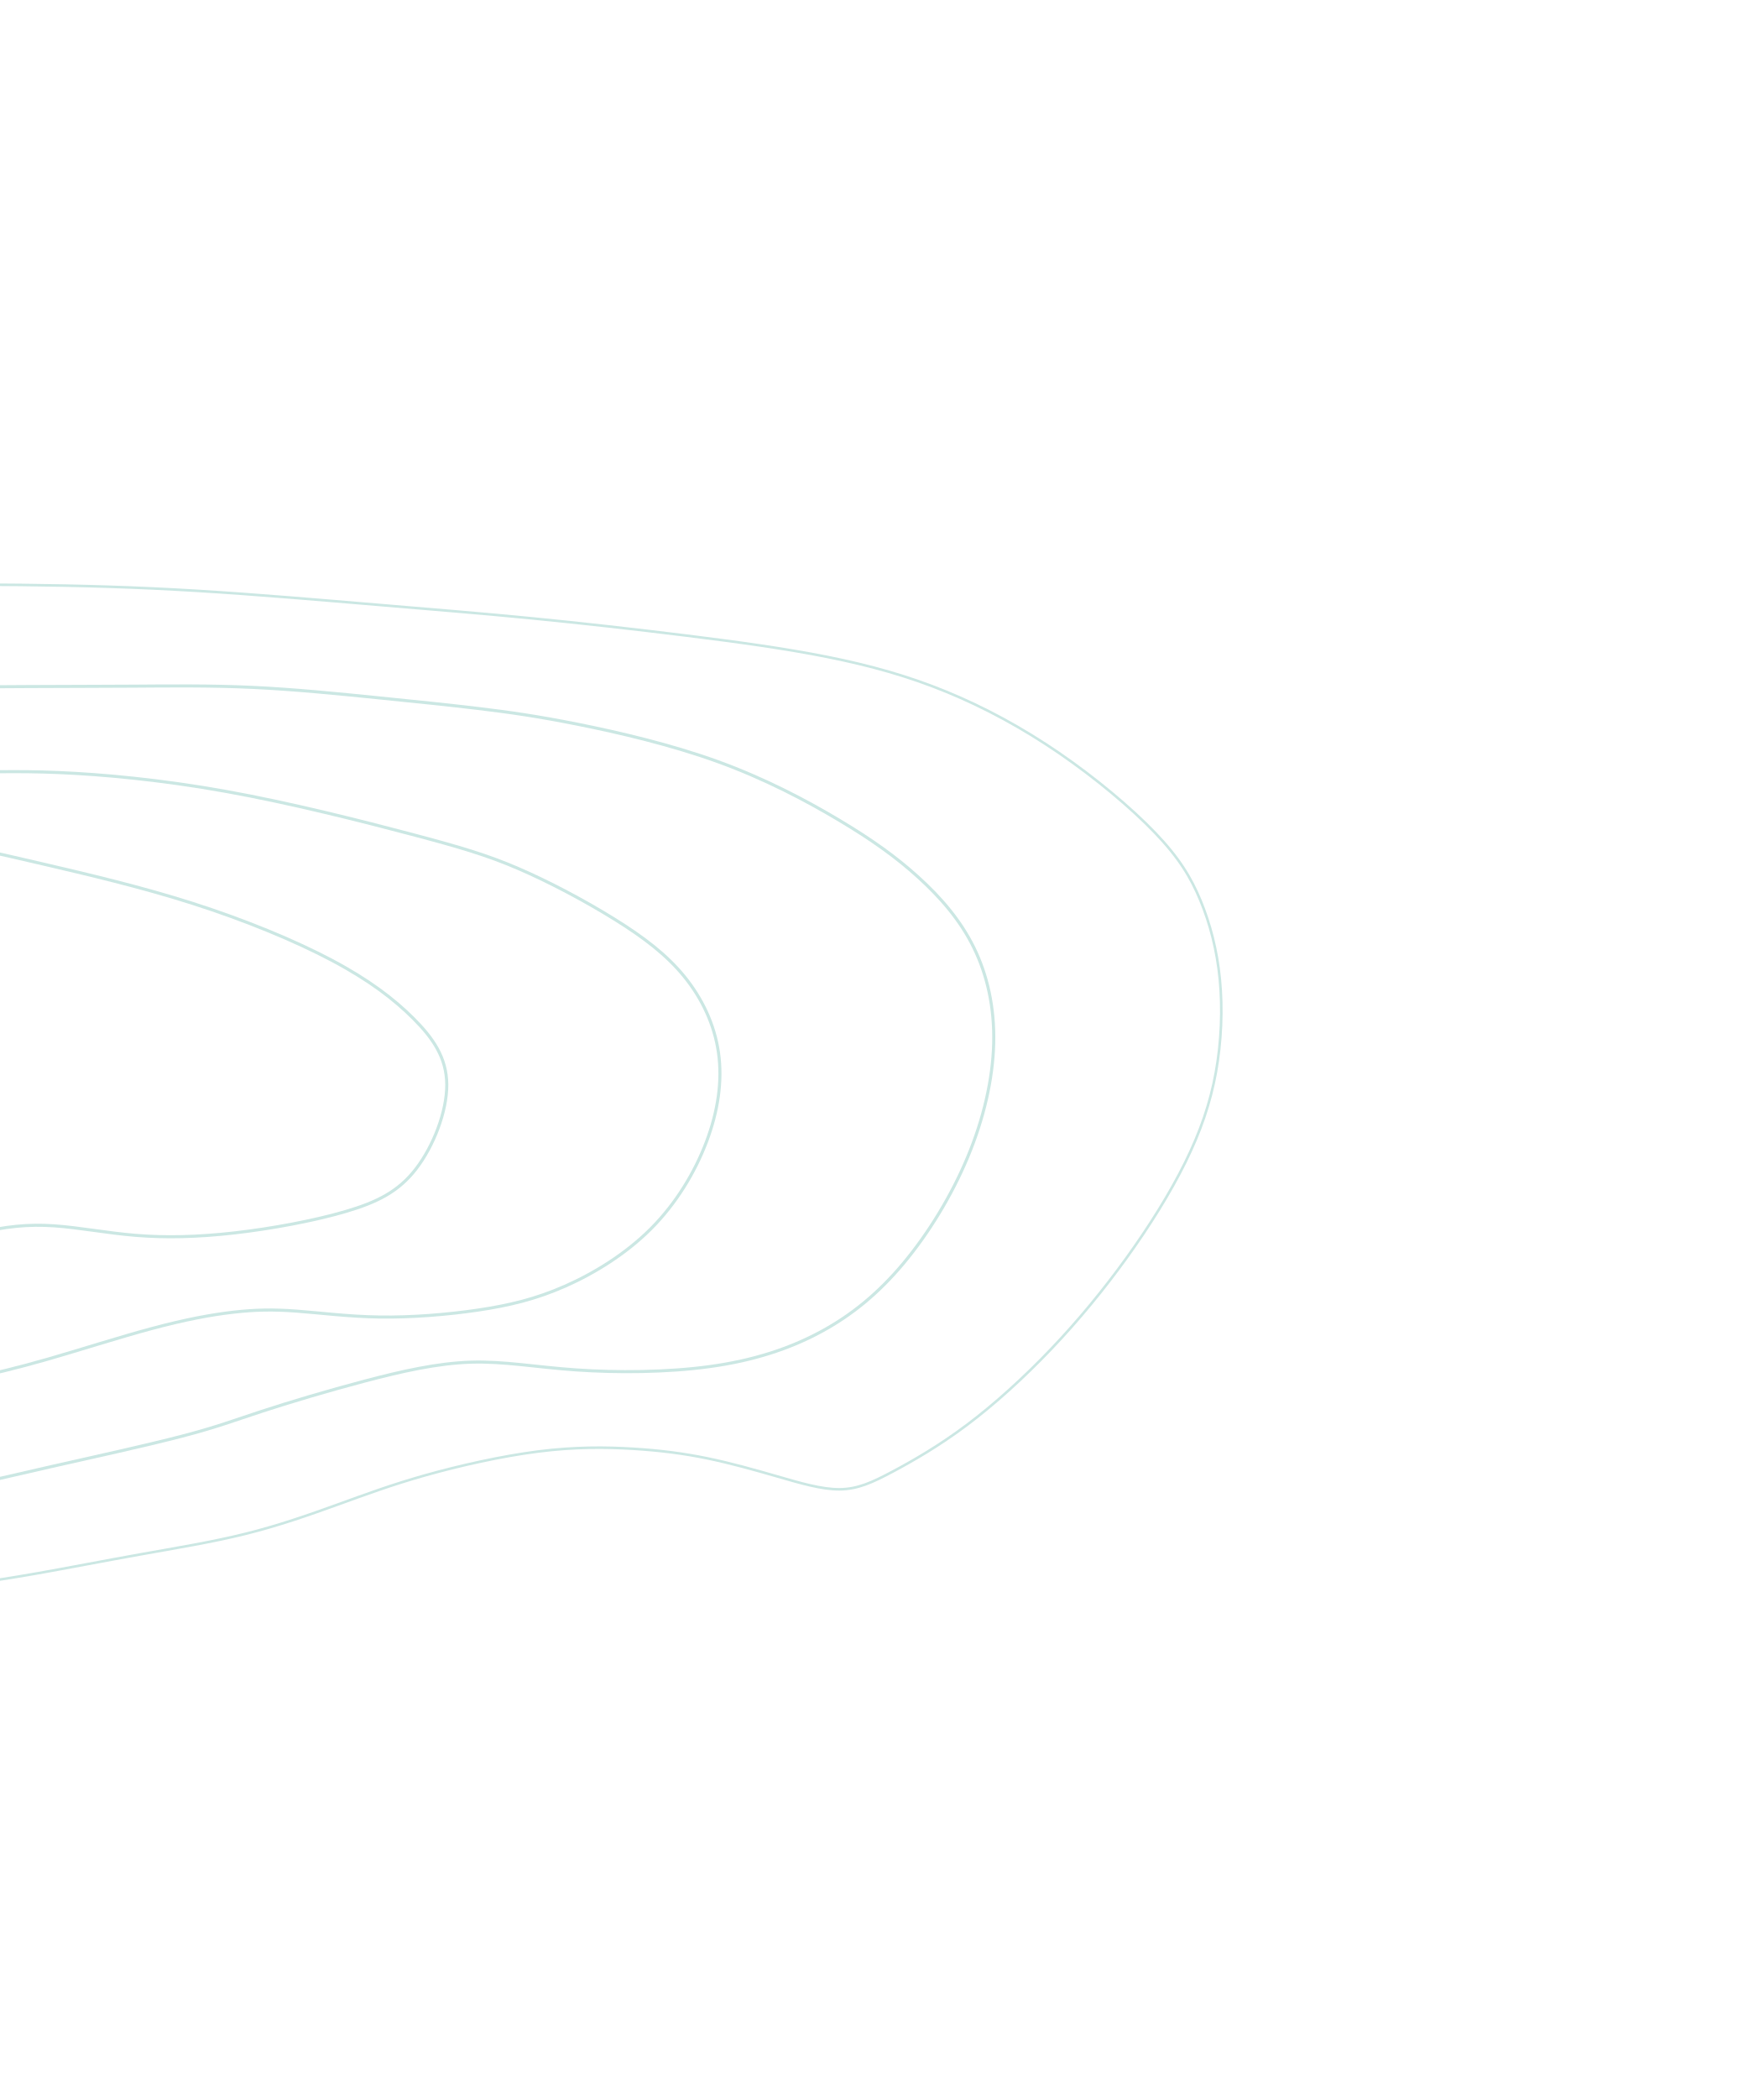
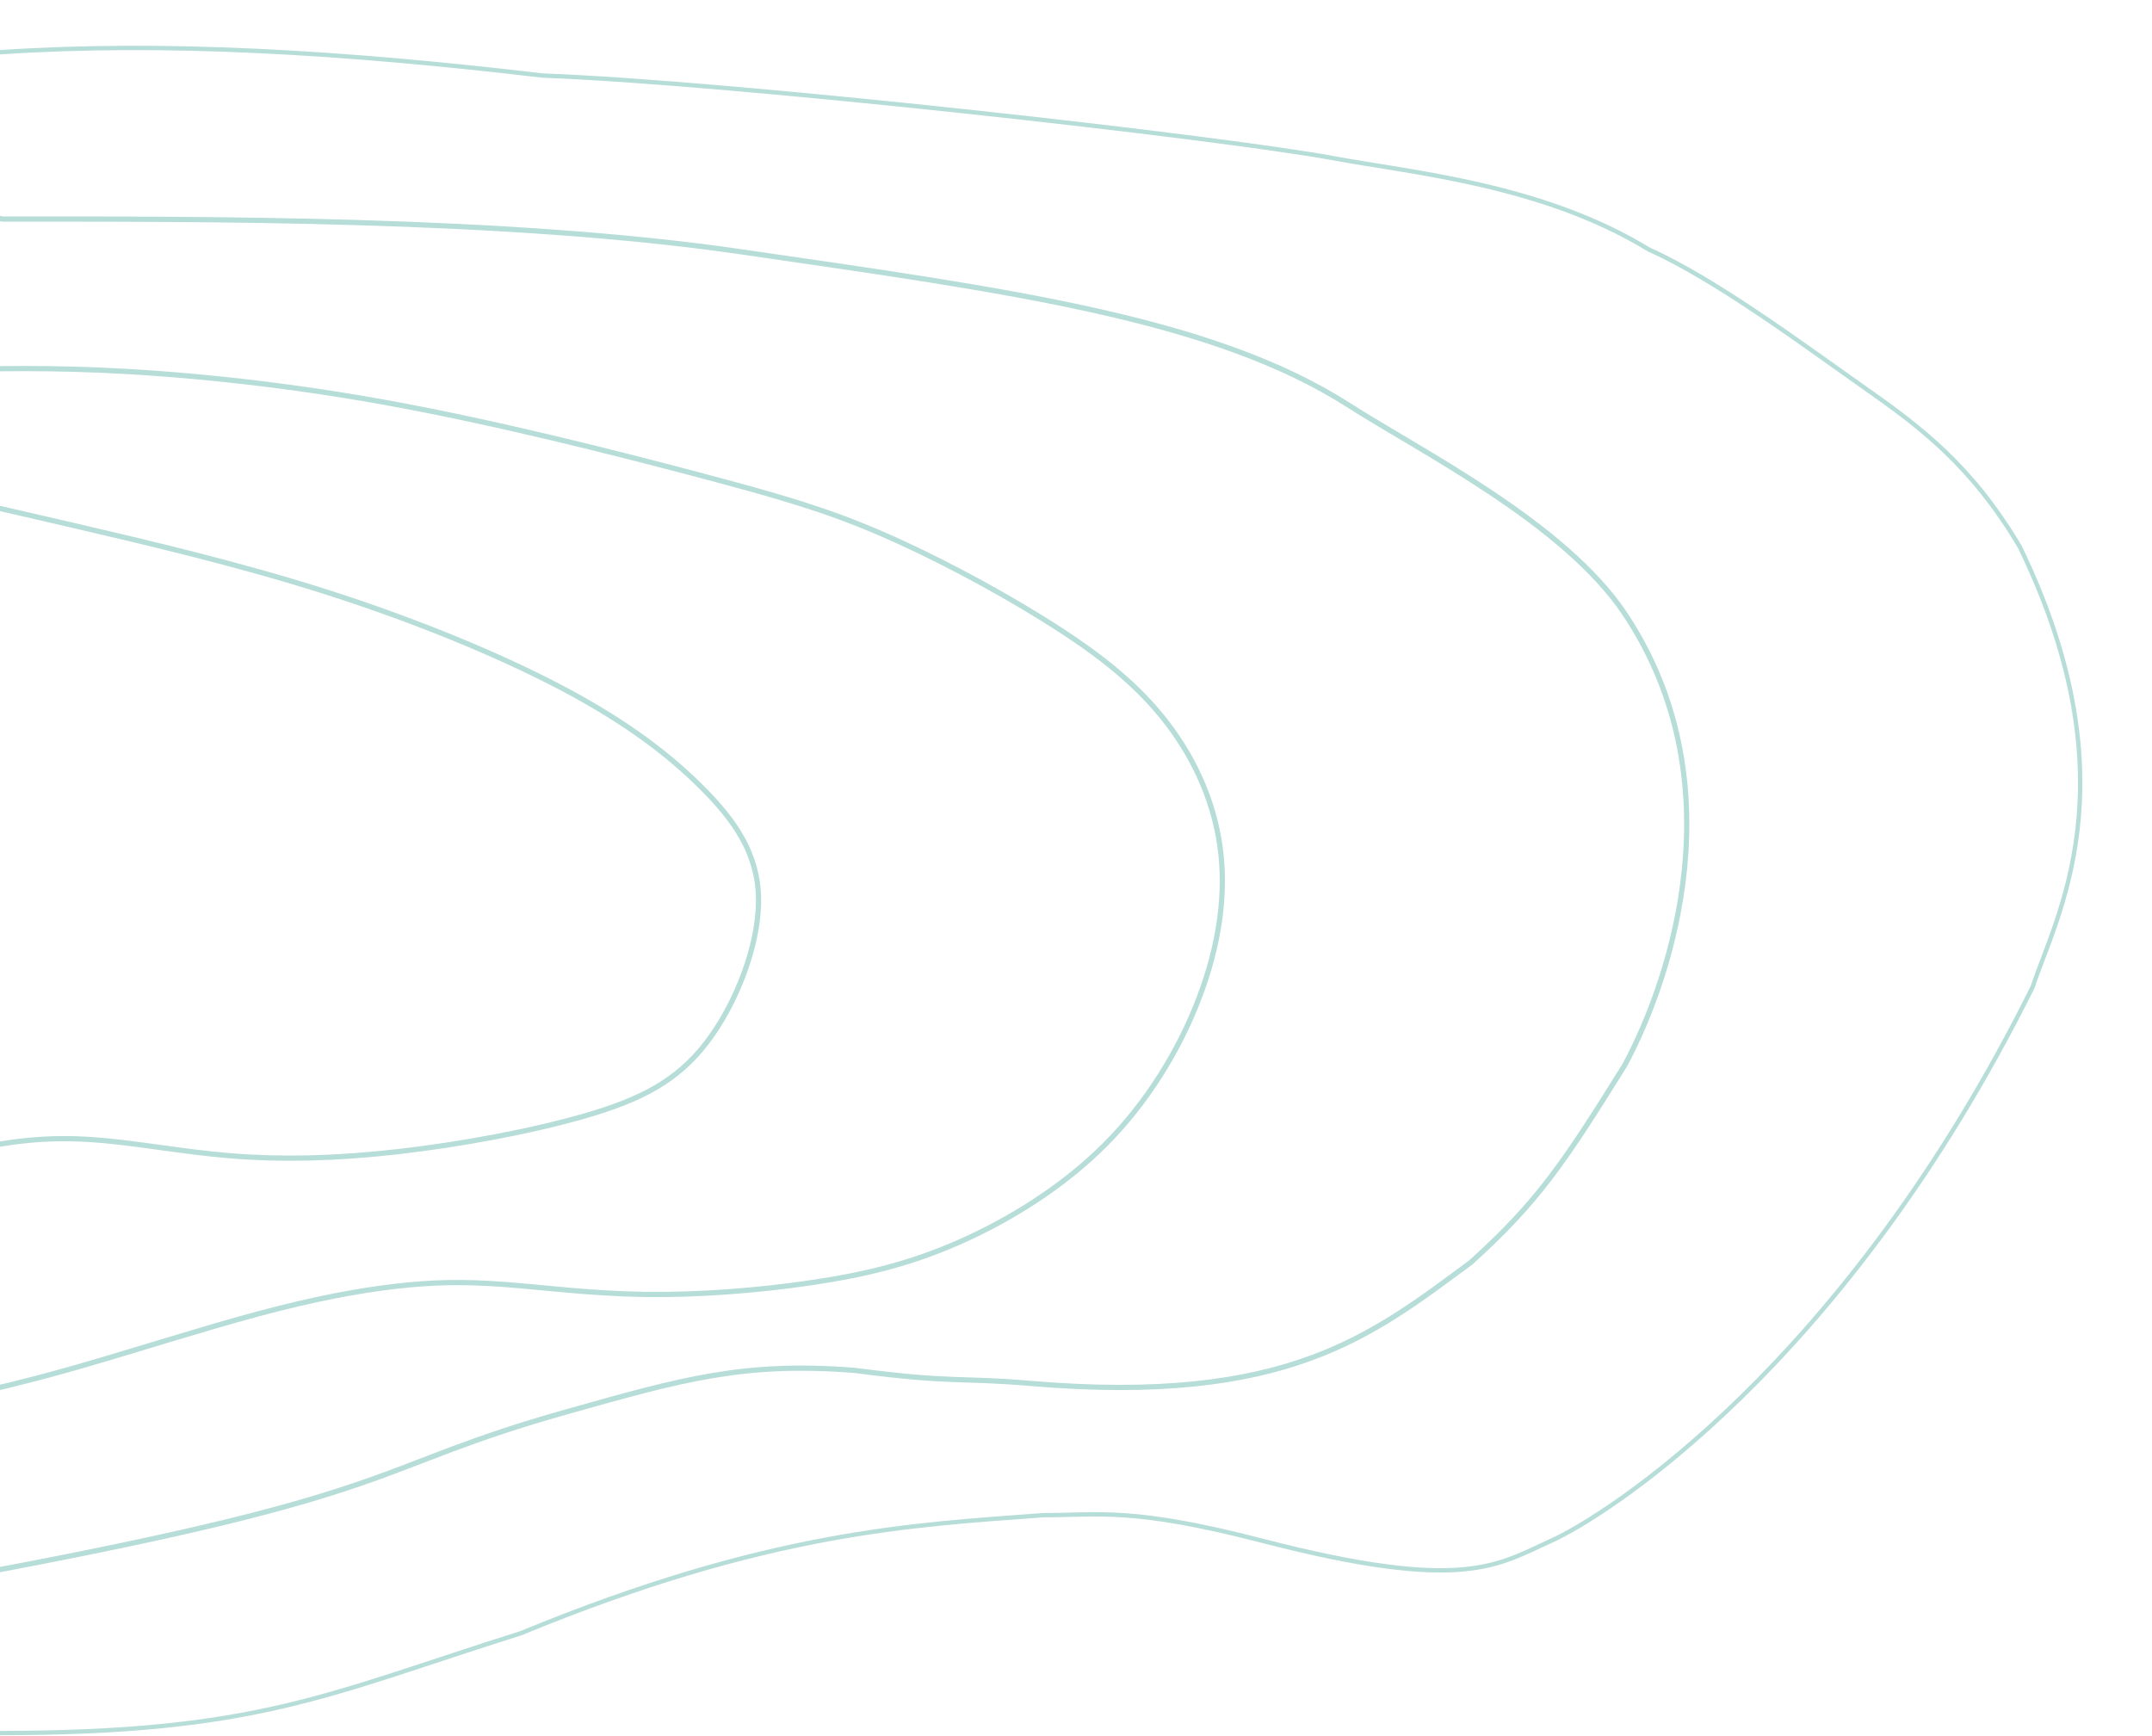
- <svg xmlns="http://www.w3.org/2000/svg" width="690" height="821" viewBox="0 0 690 821" fill="none">
-   <mask id="mask0_957_1956" style="mask-type:alpha" maskUnits="userSpaceOnUse" x="-254" y="44" width="931" height="695">
-     <path d="M-253.594 328.334C-247.736 327.27 -241.878 326.207 -233.098 325.237C-224.316 324.265 -212.611 323.39 -197.335 322.592C-182.059 321.795 -163.21 321.077 -146.109 321.233C-129.008 321.389 -113.653 322.421 -100.348 323.029C-87.044 323.635 -75.791 323.818 -64.263 324.487C-52.736 325.155 -40.935 326.308 -28.009 328.505C-15.082 330.701 -1.03 333.942 16.525 338.029C34.079 342.117 55.136 347.051 75.417 353.529C95.698 360.005 115.201 368.027 129.838 375.782C144.477 383.539 154.248 391.033 161.824 398.613C169.399 406.194 174.778 413.862 174.833 424.446C174.89 435.031 169.624 448.531 162.81 457.391C155.995 466.251 147.632 470.472 135.177 474.116C122.721 477.761 106.172 480.829 91.649 482.48C77.126 484.131 64.631 484.367 53.107 483.425C41.583 482.483 31.03 480.363 21.149 479.698C11.268 479.033 2.059 479.823 -9.86 482.832C-21.779 485.842 -36.408 491.072 -51.966 496.342C-67.523 501.613 -84.011 506.922 -97.832 511.286C-111.653 515.651 -122.808 519.068 -133.598 522.711C-144.387 526.354 -154.81 530.221 -162.685 532.964C-170.561 535.707 -175.887 537.324 -179.966 538.514C-184.043 539.706 -186.873 540.468 -189.702 541.231" stroke="black" stroke-width="1.2" stroke-miterlimit="22.926" />
-     <path d="M-190.241 311.114C-180.28 309.385 -170.319 307.656 -152.289 305.474C-134.259 303.291 -108.162 300.657 -89.123 299.653C-70.085 298.649 -58.108 299.28 -47.236 300.09C-36.365 300.899 -26.6 301.893 -16.073 302.066C-5.546 302.239 5.741 301.592 22.882 302.314C40.022 303.034 63.016 305.123 88.42 309.699C113.826 314.274 141.642 321.336 160.793 326.407C179.945 331.479 190.431 334.556 202.684 339.826C214.938 345.094 228.959 352.553 240.454 359.699C251.948 366.843 260.914 373.674 267.827 382.197C274.742 390.718 279.603 400.932 281.166 411.96C282.729 422.989 280.995 434.831 276.448 446.835C271.902 458.837 264.543 470.998 254.701 480.859C244.859 490.721 232.534 498.282 221.115 503.32C209.695 508.358 199.183 510.875 187.005 512.676C174.827 514.478 160.984 515.567 148.551 515.382C136.118 515.198 125.094 513.74 116.015 513.069C106.935 512.398 99.799 512.514 91.181 513.51C82.564 514.506 72.465 516.384 59.51 519.861C46.555 523.339 30.744 528.416 18.403 531.96C6.06 535.503 -2.812 537.512 -11.524 539.484C-20.237 541.456 -28.789 543.391 -36.747 545.739C-44.707 548.085 -52.075 550.843 -62.69 553.724C-73.306 556.604 -87.173 559.605 -96.276 561.455C-105.378 563.305 -109.717 564.002 -114.056 564.699" stroke="black" stroke-width="1.2" stroke-miterlimit="22.926" />
-     <path d="M-137.204 279.963C-114.389 275.692 -91.575 271.422 -73.809 269.608C-56.044 267.792 -43.329 268.435 -29.916 268.672C-16.502 268.91 -2.39 268.744 11.167 268.667C24.725 268.593 37.728 268.606 52.136 268.513C66.545 268.422 82.358 268.221 98.86 268.992C115.362 269.761 132.551 271.501 147.491 273.011C162.429 274.522 175.115 275.801 187.063 277.234C199.009 278.664 210.216 280.246 226.097 283.424C241.978 286.603 262.533 291.38 280.923 298.053C299.312 304.726 315.536 313.296 328.38 320.964C341.224 328.632 350.687 335.401 359.311 343.227C367.936 351.052 375.722 359.935 381.04 370.735C386.36 381.536 389.214 394.252 388.858 408.322C388.502 422.393 384.939 437.817 378.643 452.883C372.349 467.95 363.323 482.66 353.582 494.328C343.84 505.994 333.381 514.619 321.124 521.223C308.868 527.826 294.813 532.409 277.925 534.75C261.035 537.092 241.311 537.19 225.368 536.076C209.424 534.964 197.262 532.64 184.203 533.054C171.144 533.471 157.19 536.626 142.71 540.45C128.228 544.274 113.221 548.768 102.382 552.314C91.543 555.86 84.873 558.458 71.031 562.062C57.19 565.668 36.177 570.277 20.035 573.926C3.892 577.576 -7.381 580.267 -16.27 582.31C-25.156 584.355 -31.658 585.756 -35.952 586.693C-40.246 587.631 -42.331 588.109 -44.417 588.586" stroke="black" stroke-width="1.2" stroke-miterlimit="22.926" />
-     <path d="M-126.753 239.054C-119.729 237.361 -112.705 235.669 -103.101 233.963C-93.498 232.258 -81.316 230.54 -61.937 229.635C-42.558 228.729 -15.984 228.633 7.963 228.893C31.91 229.152 53.228 229.762 76.761 231.186C100.293 232.61 126.039 234.845 148.067 236.7C170.096 238.556 188.407 240.032 208.022 241.953C227.637 243.873 248.556 246.237 268.392 248.698C288.227 251.159 306.979 253.716 323.796 257.082C340.613 260.447 355.493 264.616 370.35 270.712C385.209 276.808 400.042 284.829 414.402 294.662C428.762 304.494 442.649 316.139 451.965 325.849C461.283 335.559 466.032 343.332 469.772 352.374C473.512 361.417 476.245 371.729 477.359 383.29C478.474 394.852 477.972 407.665 475.793 419.675C473.613 431.685 469.755 442.892 463.787 454.946C457.82 466.999 449.743 479.899 440.786 492.334C431.828 504.766 421.988 516.734 411.312 527.931C400.638 539.129 389.13 549.555 378.276 557.689C367.423 565.827 357.223 571.673 349.273 575.905C341.324 580.136 335.623 582.754 328.546 582.8C321.47 582.849 313.017 580.326 304.133 577.755C295.249 575.184 285.932 572.563 276.693 570.662C267.455 568.762 258.292 567.581 247.67 566.936C237.048 566.293 224.967 566.186 210.636 568.004C196.306 569.821 179.727 573.565 166.355 577.338C152.984 581.111 142.821 584.914 131.826 588.887C120.833 592.862 109.011 597.01 96.031 600.235C83.051 603.462 68.914 605.769 54.709 608.312C40.503 610.855 26.231 613.636 15.074 615.608C3.917 617.579 -4.123 618.743 -12.165 619.906" stroke="black" stroke-miterlimit="22.926" />
-     <path d="M-130.509 222.812C-125.348 221.096 -120.186 219.379 -113.614 216.944C-107.043 214.507 -99.061 211.349 -89.907 208.132C-80.753 204.913 -70.426 201.635 -61.114 200.21C-51.804 198.785 -43.508 199.215 -32.765 200.854C-22.021 202.493 -8.83 205.34 8.357 207.896C25.544 210.45 46.724 212.712 64.206 214.977C81.688 217.241 95.469 219.506 110.631 221.977C125.793 224.446 142.335 227.122 160.358 228.681C178.381 230.239 197.886 230.681 218.388 231.674C238.89 232.668 260.389 234.214 279.33 235.779C298.273 237.346 314.656 238.93 333.401 241.336C352.148 243.743 373.253 246.971 391.902 250.348C410.552 253.724 426.744 257.247 438.944 260.997C451.143 264.746 459.349 268.717 468.822 274.843C478.297 280.968 489.04 289.246 496.48 297.576C503.92 305.904 508.058 314.287 511.975 321.365C515.892 328.444 519.586 334.219 522.269 341.012C524.951 347.805 526.621 355.617 528.011 364.476C529.402 373.337 530.513 383.247 529.764 394.186C529.015 405.125 526.408 417.094 522.214 427.184C518.02 437.277 512.24 445.489 505.647 454.391C499.054 463.294 491.647 472.883 484.539 482.619C477.432 492.356 470.624 502.24 464.019 510.678C457.414 519.115 451.011 526.106 444.047 533.635C437.084 541.164 429.558 549.231 422.077 557.728C414.597 566.225 407.162 575.155 399.801 581.083C392.441 587.012 385.156 589.941 378.894 592.877C372.632 595.814 367.394 598.758 363.814 602.411C360.235 606.064 358.315 610.426 348.871 614.522C339.429 618.618 322.463 622.448 311.616 624.422C300.769 626.397 296.042 626.516 290.215 625.527C284.389 624.54 277.463 622.446 270.601 620.982C263.737 619.519 256.937 618.686 249.183 617.795C241.429 616.904 232.722 615.953 222.174 616.166C211.627 616.379 199.238 617.753 186.39 620.144C173.542 622.537 160.235 625.947 148.756 629.146C137.279 632.347 127.631 635.339 117.967 637.993C108.303 640.65 98.624 642.971 88.092 645.144C77.561 647.319 66.177 649.347 54.276 651.355C42.377 653.364 29.96 655.355 21.079 657.04C12.197 658.724 6.848 660.102 1.501 661.481" stroke="black" stroke-width="1.2" stroke-miterlimit="22.926" />
-     <path d="M-135.338 204.348C-130.354 202.884 -125.372 201.418 -119.902 198.353C-114.432 195.289 -108.476 190.623 -99.954 186.632C-91.433 182.641 -80.349 179.325 -70.134 177.358C-59.92 175.391 -50.575 174.771 -41.008 175.458C-31.442 176.145 -21.652 178.136 -7.632 181.036C6.386 183.935 24.637 187.744 44.749 191.097C64.86 194.451 86.836 197.35 104.625 199.907C122.412 202.466 136.012 204.681 153.566 206.545C171.119 208.41 192.626 209.925 214.364 211.472C236.102 213.02 258.075 214.602 279.694 215.888C301.315 217.173 322.584 218.161 344.808 219.768C367.031 221.373 390.211 223.594 410.54 226.885C430.869 230.174 448.347 234.532 466.218 240.053C484.09 245.573 502.353 252.254 517.122 260.897C531.89 269.538 543.163 280.139 551.492 287.883C559.821 295.625 565.205 300.509 569.3 304.929C573.396 309.348 576.203 313.305 579.563 316.414C582.923 319.523 586.838 321.782 589.321 325.23C591.805 328.677 592.858 333.309 591.921 341.648C590.984 349.988 588.058 362.035 584.401 375.194C580.745 388.352 576.361 402.625 567.653 417.942C558.945 433.259 545.913 449.619 533.268 465.283C520.622 480.946 508.363 495.913 498.453 507.095C488.544 518.279 480.985 525.678 473.304 532.953C465.622 540.229 457.819 547.384 449.713 555.652C441.607 563.92 433.198 573.303 425.812 579.866C418.427 586.427 412.064 590.168 406.275 594.118C400.486 598.067 395.27 602.223 390.705 608.405C386.142 614.586 382.227 622.789 376.879 628.065C371.532 633.34 364.75 635.684 355.424 637.924C346.101 640.166 334.236 642.303 324.463 643.153C314.691 644.005 307.011 643.57 299.04 642.387C291.068 641.205 282.805 639.277 274.976 637.69C267.148 636.104 259.752 634.86 249.181 634.366C238.608 633.872 224.858 634.131 210.934 635.716C197.009 637.301 182.91 640.213 169.66 643.407C156.411 646.603 144.013 650.079 130.999 653.628C117.983 657.176 104.351 660.795 90.981 664.153C77.611 667.511 64.502 670.607 53.212 672.818C41.922 675.028 32.449 676.353 25.26 677.664C18.071 678.975 13.165 680.271 8.259 681.567" stroke="black" stroke-width="1.2" stroke-miterlimit="22.926" />
-     <path d="M4.731 152.088C2.003 154.123 -0.726 156.158 -2.021 158.389C-3.317 160.62 -3.18 163.046 2.389 165.723C7.958 168.399 18.959 171.328 28.793 173.147C38.626 174.966 47.29 175.678 59.382 177.083C71.472 178.487 86.987 180.583 102.338 182.772C117.687 184.959 132.87 187.239 152.702 190.138C172.533 193.037 197.012 196.555 219.436 198.654C241.861 200.754 262.231 201.433 284.363 202.122C306.494 202.811 330.389 203.511 348.494 204.078C366.598 204.643 378.914 205.077 398.153 207.285C417.391 209.493 443.552 213.472 467.027 217.652C490.502 221.831 511.291 226.209 527.013 230.292C542.735 234.375 553.393 238.164 561.332 241.328C569.271 244.493 574.492 247.032 579.714 249.573" stroke="black" stroke-width="1.2" stroke-miterlimit="22.926" />
-     <path d="M54.401 141.345C52.496 143.598 50.592 145.852 49.445 148.24C48.298 150.627 47.91 153.146 51.039 155C54.169 156.852 60.818 158.037 71.689 159.449C82.561 160.862 97.656 162.5 117.137 165.017C136.618 167.534 160.483 170.925 181.857 173.307C203.231 175.686 222.112 177.056 242.992 179.077C263.872 181.1 286.751 183.773 311.567 185.31C336.385 186.847 363.138 187.245 381.959 186.822C400.778 186.399 411.663 185.156 426.853 186.537C442.043 187.916 461.538 191.924 477.972 195.173C494.407 198.421 507.779 200.913 519.563 202.972C531.347 205.033 541.54 206.659 549.222 206.847C556.904 207.035 562.073 205.782 567.242 204.529" stroke="black" stroke-width="1.2" stroke-miterlimit="22.926" />
-     <path d="M93.102 132.938C91.469 134.441 89.837 135.943 89.308 137.605C88.778 139.267 89.351 141.088 92.814 142.681C96.275 144.271 102.628 145.636 115.504 147.993C128.38 150.35 147.78 153.7 169.922 156.002C192.063 158.305 216.946 159.558 239.987 161.272C263.029 162.984 284.229 165.156 303.474 165.962C322.72 166.768 340.012 166.21 356.566 166.064C373.121 165.92 388.938 166.187 403.663 166.542C418.389 166.897 432.022 167.337 444.555 168.014C457.087 168.689 468.52 169.6 480.1 170.8C491.679 172 503.406 173.489 512.596 174.863C521.787 176.237 528.438 177.496 534.829 177.492C541.22 177.486 547.349 176.218 551.253 175.246C555.156 174.272 556.833 173.594 558.511 172.918" stroke="black" stroke-width="1.2" stroke-miterlimit="22.926" />
-     <path d="M131.415 124.481C130.217 126.795 129.021 129.111 128.844 131.11C128.668 133.107 129.51 134.79 134.939 135.971C140.366 137.151 150.379 137.831 162.476 139.156C174.573 140.482 188.756 142.453 202.195 143.589C215.634 144.723 228.33 145.023 240.743 145.313C253.156 145.603 265.288 145.886 281.973 146.798C298.66 147.709 319.9 149.251 336.913 149.529C353.927 149.805 366.714 148.817 381.148 148.884C395.582 148.951 411.663 150.072 427.016 150.698C442.369 151.321 456.992 151.447 469.49 151.297C481.988 151.144 492.358 150.714 501.766 151.31C511.172 151.905 519.613 153.528 527.011 153.783C534.409 154.036 540.763 152.922 544.797 152.084C548.83 151.244 550.542 150.68 552.255 150.116" stroke="black" stroke-width="1.2" stroke-miterlimit="22.926" />
-     <path d="M185.568 112.415C184.881 113.55 184.192 114.686 184.812 116.509C185.431 118.331 187.358 120.841 197.42 122.722C207.482 124.6 225.68 125.849 248.608 127.228C271.538 128.604 299.199 130.11 324.085 130.678C348.971 131.246 371.081 130.878 390.595 130.249C410.109 129.62 427.027 128.729 440.299 128.614C453.57 128.497 463.195 129.153 474.049 129.454C484.904 129.754 496.988 129.697 505.494 129.416C514.002 129.134 518.933 128.626 524.025 127.765C529.118 126.904 534.371 125.689 537.846 124.77C541.322 123.849 543.018 123.225 544.715 122.599" stroke="black" stroke-width="1.2" stroke-miterlimit="22.926" />
-     <path d="M271.911 92.754C271.303 94.563 270.695 96.373 271.795 98.09C272.894 99.806 275.701 101.431 288.688 102.226C301.677 103.019 324.844 102.984 349.565 102.81C374.287 102.636 400.562 102.323 419.902 101.872C439.243 101.421 451.648 100.833 463.725 100.148C475.801 99.463 487.547 98.682 498.428 98.47C509.308 98.257 519.323 98.614 525.612 98.022C531.901 97.43 534.463 95.892 537.026 94.352" stroke="black" stroke-width="1.2" stroke-miterlimit="22.926" />
-     <path d="M379.123 69.088C376.836 70.823 374.549 72.558 377.242 73.757C379.936 74.957 387.61 75.619 397.016 74.656C406.42 73.692 417.555 71.101 427.821 70.967C438.087 70.834 447.481 73.156 458.912 73.318C470.343 73.48 483.808 71.478 494.656 70.54C505.503 69.601 513.732 69.724 519.051 69.044C524.371 68.364 526.782 66.88 529.192 65.396" stroke="black" stroke-width="1.2" stroke-miterlimit="22.926" />
-     <path d="M460.763 49.34C460.014 51.138 459.265 52.936 460.5 53.33C461.737 53.726 464.957 52.719 470.693 51.73C476.43 50.74 484.682 49.768 491.863 49.919C499.045 50.068 505.155 51.338 509.449 51.103C513.743 50.868 516.222 49.128 518.288 47.864C520.352 46.598 522.003 45.808 523.655 45.018" stroke="black" stroke-width="1.2" stroke-miterlimit="22.926" />
-     <path d="M4.262 693.834C10.591 692.474 16.92 691.116 25.81 689.711C34.699 688.307 46.148 686.857 57.812 685.043C69.476 683.227 81.353 681.047 92.51 678.683C103.667 676.321 114.101 673.774 122.802 670.821C131.503 667.869 138.469 664.511 146.607 661.547C154.744 658.585 164.054 656.017 175.492 653.798C186.928 651.579 200.49 649.711 211.697 648.456C222.903 647.203 231.751 646.562 243.215 647.771C254.678 648.979 268.755 652.037 281.577 654.052C294.398 656.069 305.964 657.044 316.878 656.978C327.79 656.913 338.05 655.806 346.166 653.059C354.282 650.31 360.253 645.922 366.089 642.089C371.924 638.255 377.624 634.98 382.754 632.036C387.885 629.094 392.448 626.484 396.242 622.877C400.035 619.271 403.059 614.665 407.724 609.499C412.389 604.331 418.695 598.603 425.113 592.673C431.532 586.744 438.063 580.616 446.291 572.659C454.518 564.702 464.441 554.918 474.541 545.442C484.643 535.968 494.921 526.803 504.608 517.528C514.295 508.253 523.391 498.869 534.667 487.337C545.944 475.803 559.402 462.121 570.224 450.727C581.048 439.334 589.235 430.231 595.963 422.514C602.691 414.798 607.958 408.469 611.329 403.726C614.7 398.982 616.175 395.822 617.649 392.663" stroke="black" stroke-width="1.2" stroke-miterlimit="22.926" />
-     <path d="M8.568 710.62C11.155 710.423 13.743 710.224 20.459 708.871C27.174 707.518 38.017 705.01 49.571 702.976C61.126 700.943 73.391 699.384 84.957 697.682C96.523 695.981 107.39 694.133 117.334 691.569C127.276 689.006 136.298 685.724 145.753 682.165C155.207 678.606 165.097 674.772 179.081 671.888C193.065 669.006 211.141 667.073 225.911 666.116C240.68 665.161 252.142 665.179 265.463 666.528C278.783 667.876 293.96 670.551 305.427 672.187C316.893 673.822 324.651 674.418 333.593 674.071C342.534 673.726 352.662 672.438 361.181 670.01C369.701 667.582 376.611 664.014 380.185 661.464C383.759 658.916 383.995 657.385 383.568 655.725C383.141 654.066 382.053 652.28 380.942 650.346C379.831 648.412 378.698 646.332 378.726 644.321C378.756 642.31 379.947 640.37 382.448 638.783C384.952 637.196 388.763 635.962 392.126 635.394C395.49 634.828 398.406 634.928 400.664 636.374C402.922 637.819 404.526 640.612 405.7 641.817C406.875 643.022 407.623 642.637 409.313 640.348C411.005 638.058 413.638 633.863 416.503 628.56C419.369 623.257 422.468 616.846 426.884 611.254C431.301 605.662 437.037 600.89 444.454 594.955C451.871 589.021 460.967 581.925 468.787 575.756C476.609 569.588 483.153 564.347 491.717 557.27C500.281 550.192 510.862 541.274 520.222 532.957C529.582 524.64 537.719 516.922 548.785 506.663C559.853 496.403 573.85 483.604 584.512 473.72C595.173 463.836 602.499 456.868 608.586 450.82C614.674 444.771 619.523 439.642 622.621 436.176C625.721 432.711 627.068 430.909 628.417 429.106" stroke="black" stroke-width="1.2" stroke-miterlimit="22.926" />
-     <path d="M8.823 722.945C12.785 722.313 16.747 721.681 26.549 719.732C36.351 717.782 51.992 714.514 66.85 711.6C81.71 708.687 95.785 706.126 109.19 703.34C122.596 700.554 135.33 697.541 146.201 694.512C157.072 691.483 166.078 688.437 175.13 685.874C184.182 683.311 193.277 681.232 201.097 680.428C208.916 679.623 215.461 680.096 224.907 680.386C234.353 680.676 246.702 680.785 257.071 681.518C267.441 682.252 275.832 683.61 281.982 685.275C288.132 686.939 292.041 688.909 295.95 690.88" stroke="black" stroke-width="1.2" stroke-miterlimit="22.926" />
-     <path d="M12.768 737.684C14.799 737.497 16.829 737.31 21.56 736.384C26.292 735.46 33.725 733.795 41.565 732.381C49.405 730.966 57.651 729.799 65.119 729C72.587 728.201 79.274 727.77 89.213 725.98C99.15 724.191 112.337 721.045 124.089 718.241C135.84 715.437 146.156 712.975 154.702 710.08C163.247 707.185 170.024 703.857 179.054 702.408C188.084 700.957 199.366 701.384 207.413 701.759C215.458 702.133 220.266 702.456 223.658 703.108C227.049 703.76 229.026 704.742 231.001 705.725" stroke="black" stroke-width="1.2" stroke-miterlimit="22.926" />
-     <path d="M425.428 656.688C426.05 653.797 426.672 650.908 429.26 645.36C431.85 639.813 436.405 631.61 441.015 624.088C445.626 616.568 450.29 609.728 456.923 602.82C463.559 595.915 472.161 588.94 481.062 582.389C489.963 575.837 499.162 569.707 507.642 564.253C516.123 558.801 523.886 554.025 530.942 548.346C537.999 542.67 544.348 536.09 550.618 530.251C556.89 524.413 563.083 519.315 569.54 514.063C575.996 508.813 582.717 503.409 589.854 497.967C596.991 492.524 604.545 487.042 610.724 482.112C616.902 477.181 621.707 472.804 625.64 469.444C629.574 466.086 632.637 463.746 634.558 462.318C636.478 460.892 637.256 460.377 638.034 459.863" stroke="black" stroke-width="1.2" stroke-miterlimit="22.926" />
-     <path d="M442.193 652.42C443.394 648.228 444.595 644.037 447.197 638.467C449.798 632.899 453.802 625.952 459.796 619.293C465.791 612.635 473.779 606.267 483.336 599.204C492.894 592.141 504.022 584.384 515.031 577.093C526.042 569.802 536.934 562.977 546.568 556.384C556.203 549.793 564.58 543.434 572.266 537.705C579.953 531.979 586.951 526.878 594.214 521.307C601.477 515.737 609.005 509.694 615.502 504.571C622.001 499.449 627.467 495.248 631.764 492.001C636.061 488.756 639.187 486.463 641.211 485.084C643.235 483.705 644.157 483.241 645.079 482.775" stroke="black" stroke-width="1.2" stroke-miterlimit="22.926" />
-     <path d="M471.689 644.987C472.1 642.123 472.512 639.261 474.172 635.877C475.833 632.497 478.741 628.598 485.357 622.606C491.972 616.614 502.294 608.531 514.485 599.814C526.676 591.098 540.736 581.749 552.86 573.667C564.984 565.587 575.171 558.777 585.175 552.216C595.18 545.656 605.002 539.343 613.125 533.659C621.248 527.977 627.67 522.921 633.142 518.982C638.614 515.042 643.133 512.216 646.251 510.539C649.369 508.862 651.084 508.333 652.801 507.804" stroke="black" stroke-width="1.2" stroke-miterlimit="22.926" />
-     <path d="M531.004 630.16C531.998 627.152 532.992 624.146 536.416 619.795C539.841 615.443 545.697 609.746 552.221 604.274C558.745 598.802 565.938 593.556 574.003 588.214C582.069 582.872 591.008 577.436 598.408 573.176C605.809 568.916 611.673 565.832 617.554 562.235C623.436 558.639 629.335 554.528 634.536 551.242C639.739 547.955 644.241 545.492 648.32 543.842C652.401 542.192 656.058 541.356 658.32 540.609C660.582 539.865 661.451 539.212 662.317 538.557" stroke="black" stroke-width="1.2" stroke-miterlimit="22.926" />
-     <path d="M610.007 610.49C610.633 606.241 611.26 601.991 614.847 597.614C618.434 593.238 624.981 588.734 631.369 584.994C637.759 581.255 643.991 578.282 649.692 575.539C655.393 572.797 660.565 570.287 663.96 568.603C667.354 566.92 668.972 566.063 670.591 565.206" stroke="black" stroke-width="1.2" stroke-miterlimit="22.926" />
-     <path d="M666.396 596.451C667.237 593.701 668.078 590.95 669.417 588.883C670.758 586.818 672.598 585.435 673.809 584.599C675.02 583.765 675.603 583.478 676.187 583.191" stroke="black" stroke-width="1.2" stroke-miterlimit="22.926" />
-   </mask>
-   <g mask="url(#mask0_957_1956)">
-     <path d="M-0.528 227.5L-0.528 461.999L-0.528 630.999L98 614.999L208.5 583.999L387 583.999C455.081 506.61 514 421.999 514 421.999C514 421.999 478.5 303.498 384 263.999C289.5 224.499 -0.528 227.5 -0.528 227.5Z" fill="#CBE7E3" />
-   </g>
+ <svg xmlns="http://www.w3.org/2000/svg" width="496" height="400" viewBox="0 0 496 400" fill="none">
+   <path d="M-253.594 111.334C-247.736 110.27 -241.878 109.207 -233.098 108.237C-224.316 107.265 -212.611 106.39 -197.335 105.592C-182.059 104.795 -163.21 104.077 -146.109 104.233C-129.008 104.389 -113.653 105.421 -100.348 106.029C-87.044 106.635 -75.791 106.818 -64.263 107.487C-52.736 108.155 -40.935 109.308 -28.009 111.505C-15.082 113.701 -1.03 116.942 16.525 121.029C34.079 125.117 55.136 130.051 75.417 136.529C95.698 143.005 115.201 151.027 129.838 158.782C144.477 166.539 154.248 174.033 161.824 181.613C169.399 189.194 174.778 196.862 174.833 207.446C174.89 218.031 169.624 231.531 162.81 240.391C155.995 249.251 147.632 253.472 135.177 257.116C122.721 260.761 106.172 263.829 91.649 265.48C77.126 267.131 64.631 267.367 53.107 266.425C41.583 265.483 31.03 263.363 21.149 262.698C11.268 262.033 2.059 262.823 -9.86 265.832C-21.779 268.842 -36.408 274.072 -51.966 279.342C-67.523 284.613 -84.011 289.922 -97.832 294.286C-111.653 298.651 -122.808 302.068 -133.598 305.711C-144.387 309.354 -154.81 313.221 -162.685 315.964C-170.561 318.707 -175.887 320.324 -179.966 321.514C-184.043 322.706 -186.873 323.468 -189.702 324.231" stroke="#B6DDD8" stroke-width="1.2" stroke-miterlimit="22.926" />
+   <path d="M-190.241 94.114C-180.28 92.385 -170.319 90.656 -152.289 88.474C-134.259 86.291 -108.162 83.657 -89.123 82.653C-70.085 81.65 -58.108 82.28 -47.236 83.09C-36.365 83.9 -26.6 84.893 -16.073 85.066C-5.546 85.239 5.741 84.592 22.882 85.314C40.022 86.034 63.016 88.123 88.42 92.699C113.826 97.274 141.642 104.336 160.793 109.407C179.945 114.479 190.431 117.556 202.684 122.826C214.938 128.094 228.959 135.553 240.454 142.699C251.948 149.843 260.914 156.674 267.827 165.197C274.742 173.718 279.603 183.932 281.166 194.96C282.729 205.989 280.995 217.831 276.448 229.835C271.902 241.837 264.543 253.998 254.701 263.859C244.859 273.721 232.534 281.282 221.115 286.32C209.695 291.358 199.183 293.875 187.005 295.676C174.827 297.478 160.984 298.567 148.551 298.382C136.118 298.198 125.094 296.74 116.015 296.069C106.935 295.398 99.799 295.514 91.181 296.51C82.564 297.506 72.465 299.384 59.51 302.861C46.555 306.339 30.744 311.416 18.403 314.96C6.06 318.503 -2.812 320.512 -11.524 322.484C-20.237 324.456 -28.789 326.391 -36.747 328.739C-44.707 331.085 -52.075 333.843 -62.69 336.724C-73.306 339.604 -87.173 342.605 -96.276 344.455C-105.378 346.305 -109.717 347.002 -114.056 347.699" stroke="#B6DDD8" stroke-width="1.2" stroke-miterlimit="22.926" />
+   <path d="M-105.753 4.071C-82.558 4.937 -59.363 5.803 -41.635 7.951C-23.907 10.098 -12.531 47.311 0.5 50.5C46.5 50.5 116.5 50.161 170.5 58C232.5 67 279.5 73.29 311 93.5C327.465 104.064 360.5 120.5 374.5 141.5C400.167 180 385.5 225 374.5 245.5C360.5 268 354.5 277 339 291C316 308 296.5 323.896 237.5 318.895C220.51 317.455 220 318.895 197 315.895C171.5 313.895 157.462 317.868 130.5 325.472C85 338.306 94.5 344 -1 362" stroke="#B6DDD8" stroke-width="1.2" stroke-miterlimit="22.926" />
+   <path d="M-0 12.041C38 9.5 79.5 12.041 125.018 17.415C168.5 19 280.5 31.5 307.5 36.5C325.5 39.833 355.5 42.5 380 57.5C395.663 64.486 416.735 80.281 429.885 89.5C443.036 98.719 454.5 107.5 465.5 126C492 180.5 473.5 212 468.5 227.5C425 315 369.879 349.64 357.5 355.185C345.121 360.732 337.5 367.221 291 355.185C261 347.419 253.5 349.266 240.5 349.266C210.5 351.5 177 353.001 120 376.5C75.5 390.5 59.5 399.5 -0.5 399.5" stroke="#B6DDD8" stroke-miterlimit="22.926" />
</svg>
